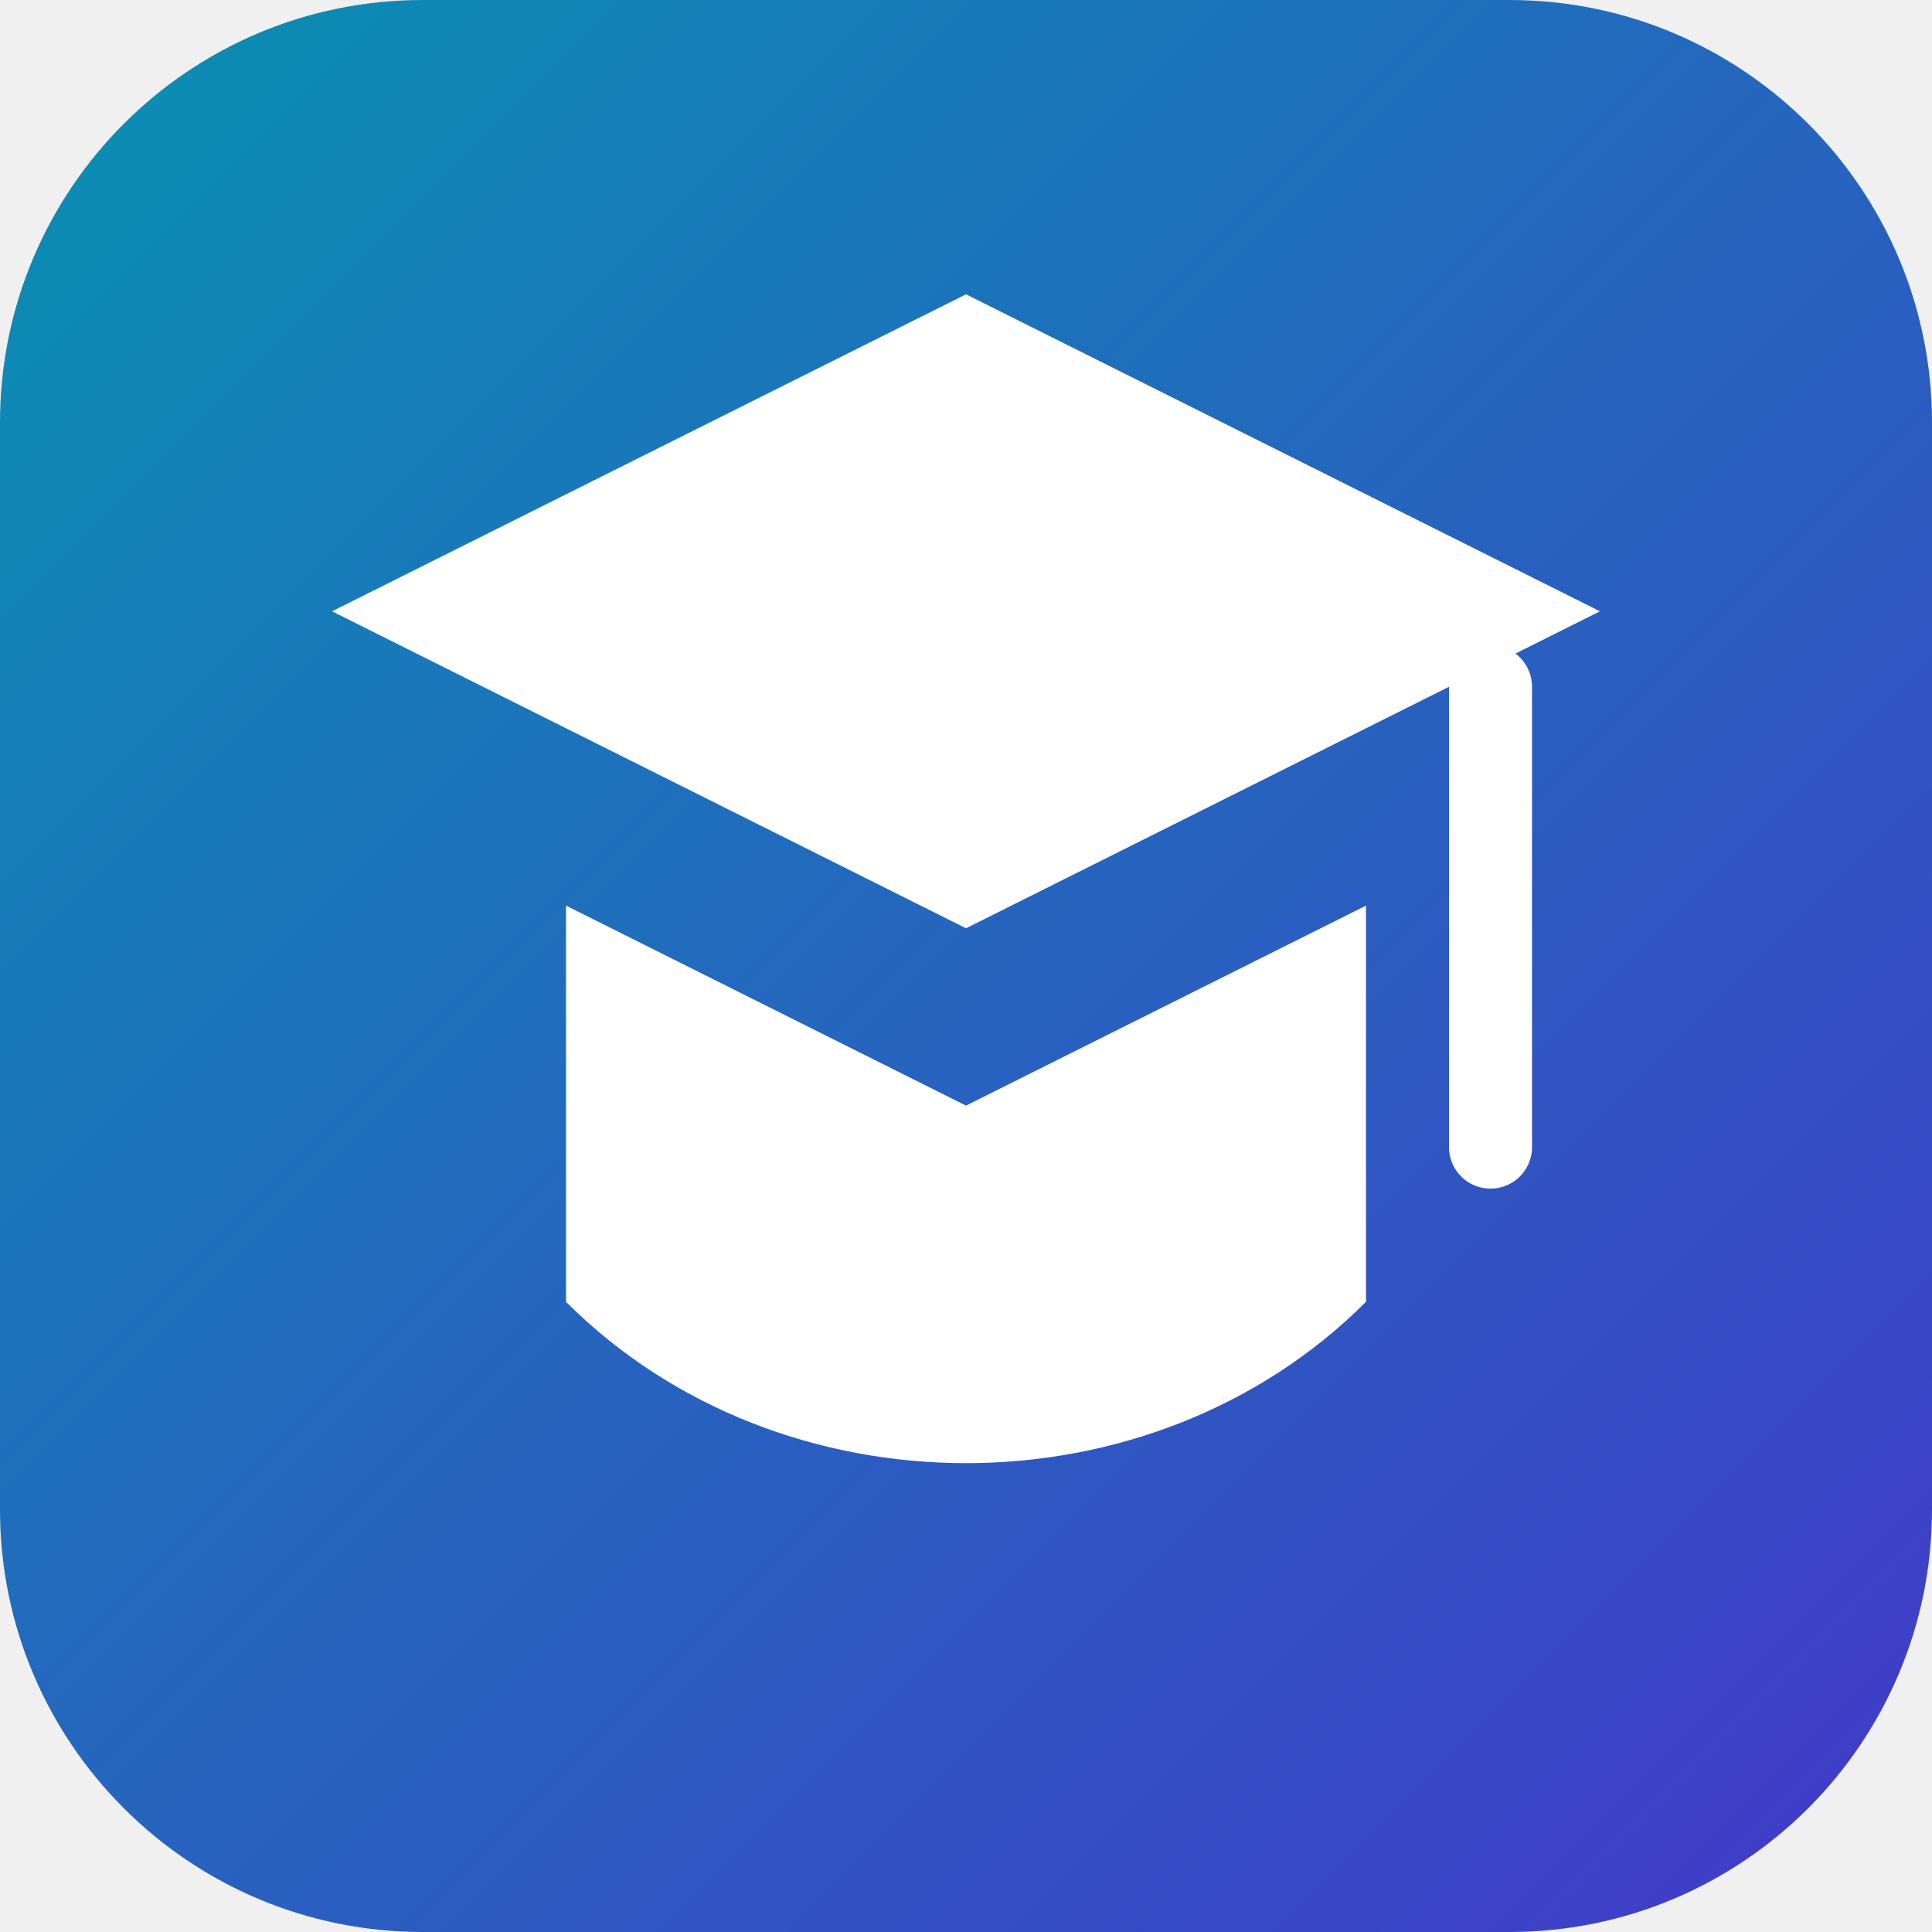
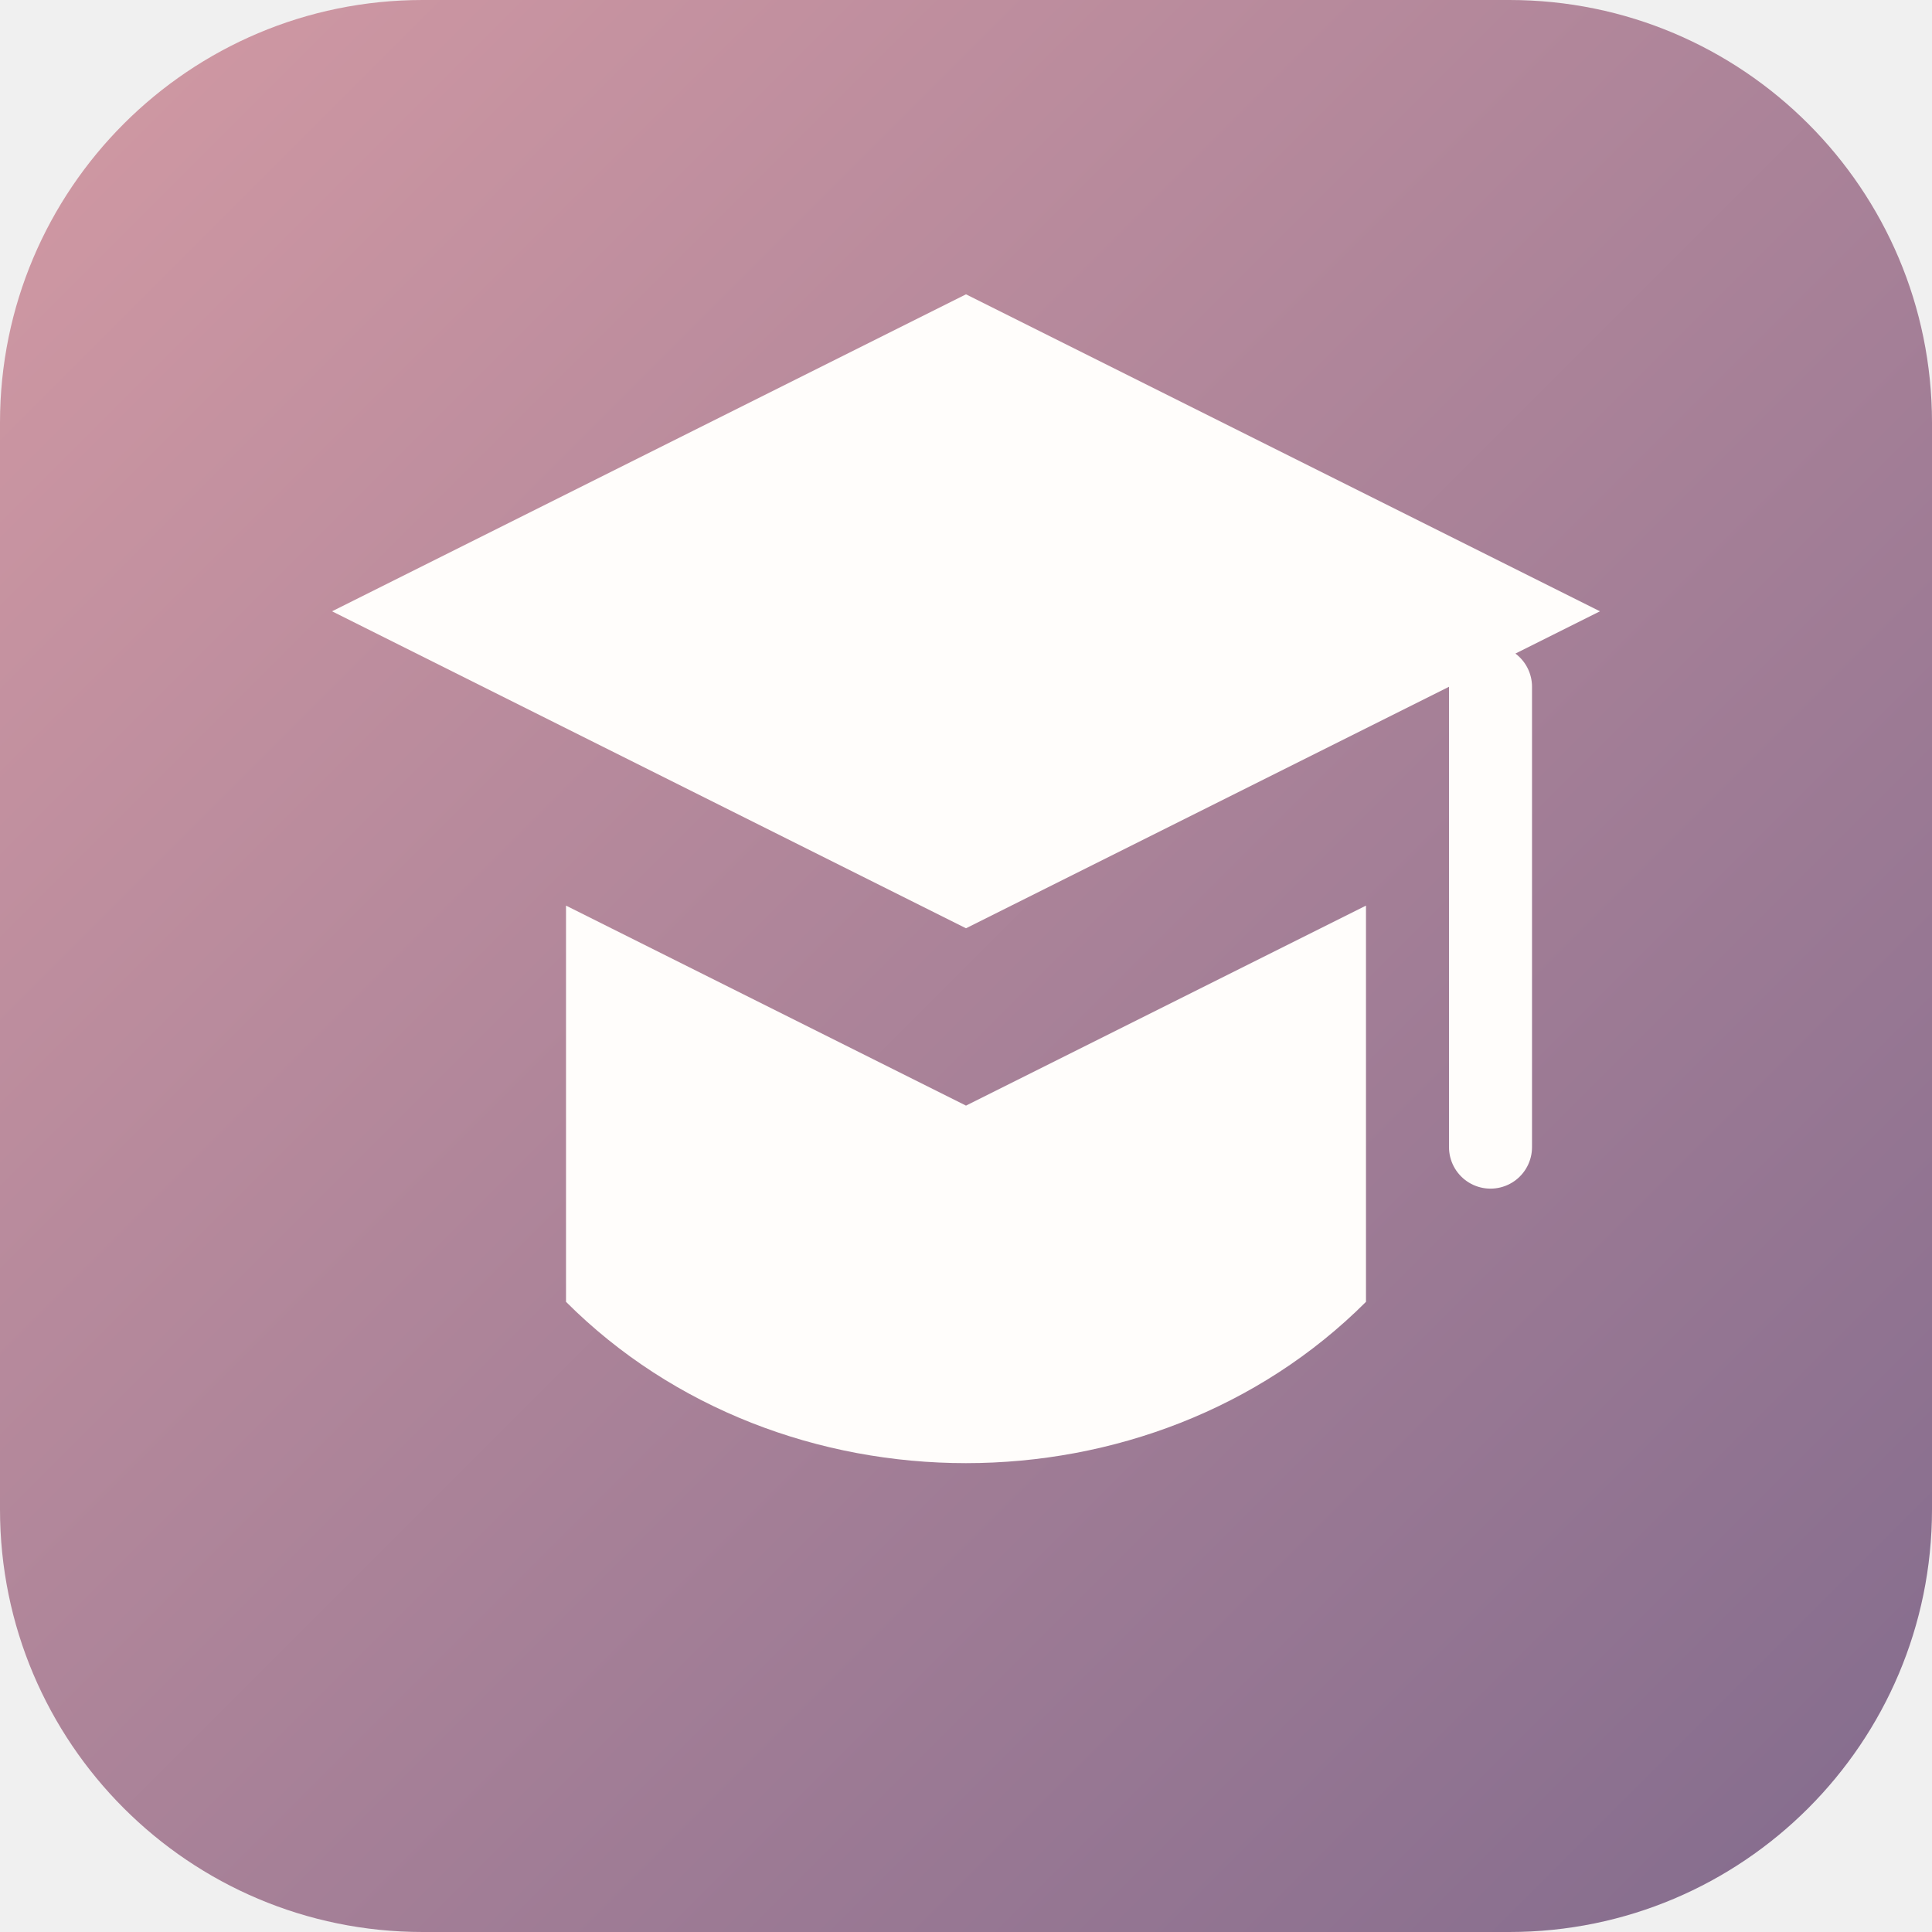
<svg xmlns="http://www.w3.org/2000/svg" viewBox="0 0 512 512">
  <defs>
    <linearGradient id="g" x1="0" y1="0" x2="1" y2="1">
-       <stop stop-color="#0891b2" />
-       <stop offset="1" stop-color="#4338ca" />
+       <stop stop-color="#d39aa4" />
+       <stop offset="1" stop-color="#826b8d" />
    </linearGradient>
  </defs>
  <rect width="512" height="512" rx="112" fill="url(#g)" />
-   <path d="M88 162 256 78l168 84-168 84L88 162Zm62 78v105c57 57 155 57 212 0V240l-106 53-106-53Z" fill="#fff" />
-   <path d="M395 182v122" stroke="#fff" stroke-width="22" stroke-linecap="round" />
+   <path d="M88 162 256 78l168 84-168 84L88 162Zm62 78v105c57 57 155 57 212 0V240l-106 53-106-53Z" fill="#fffdfb" />
+   <path d="M395 182v122" stroke="#fffdfb" stroke-width="22" stroke-linecap="round" />
</svg>
